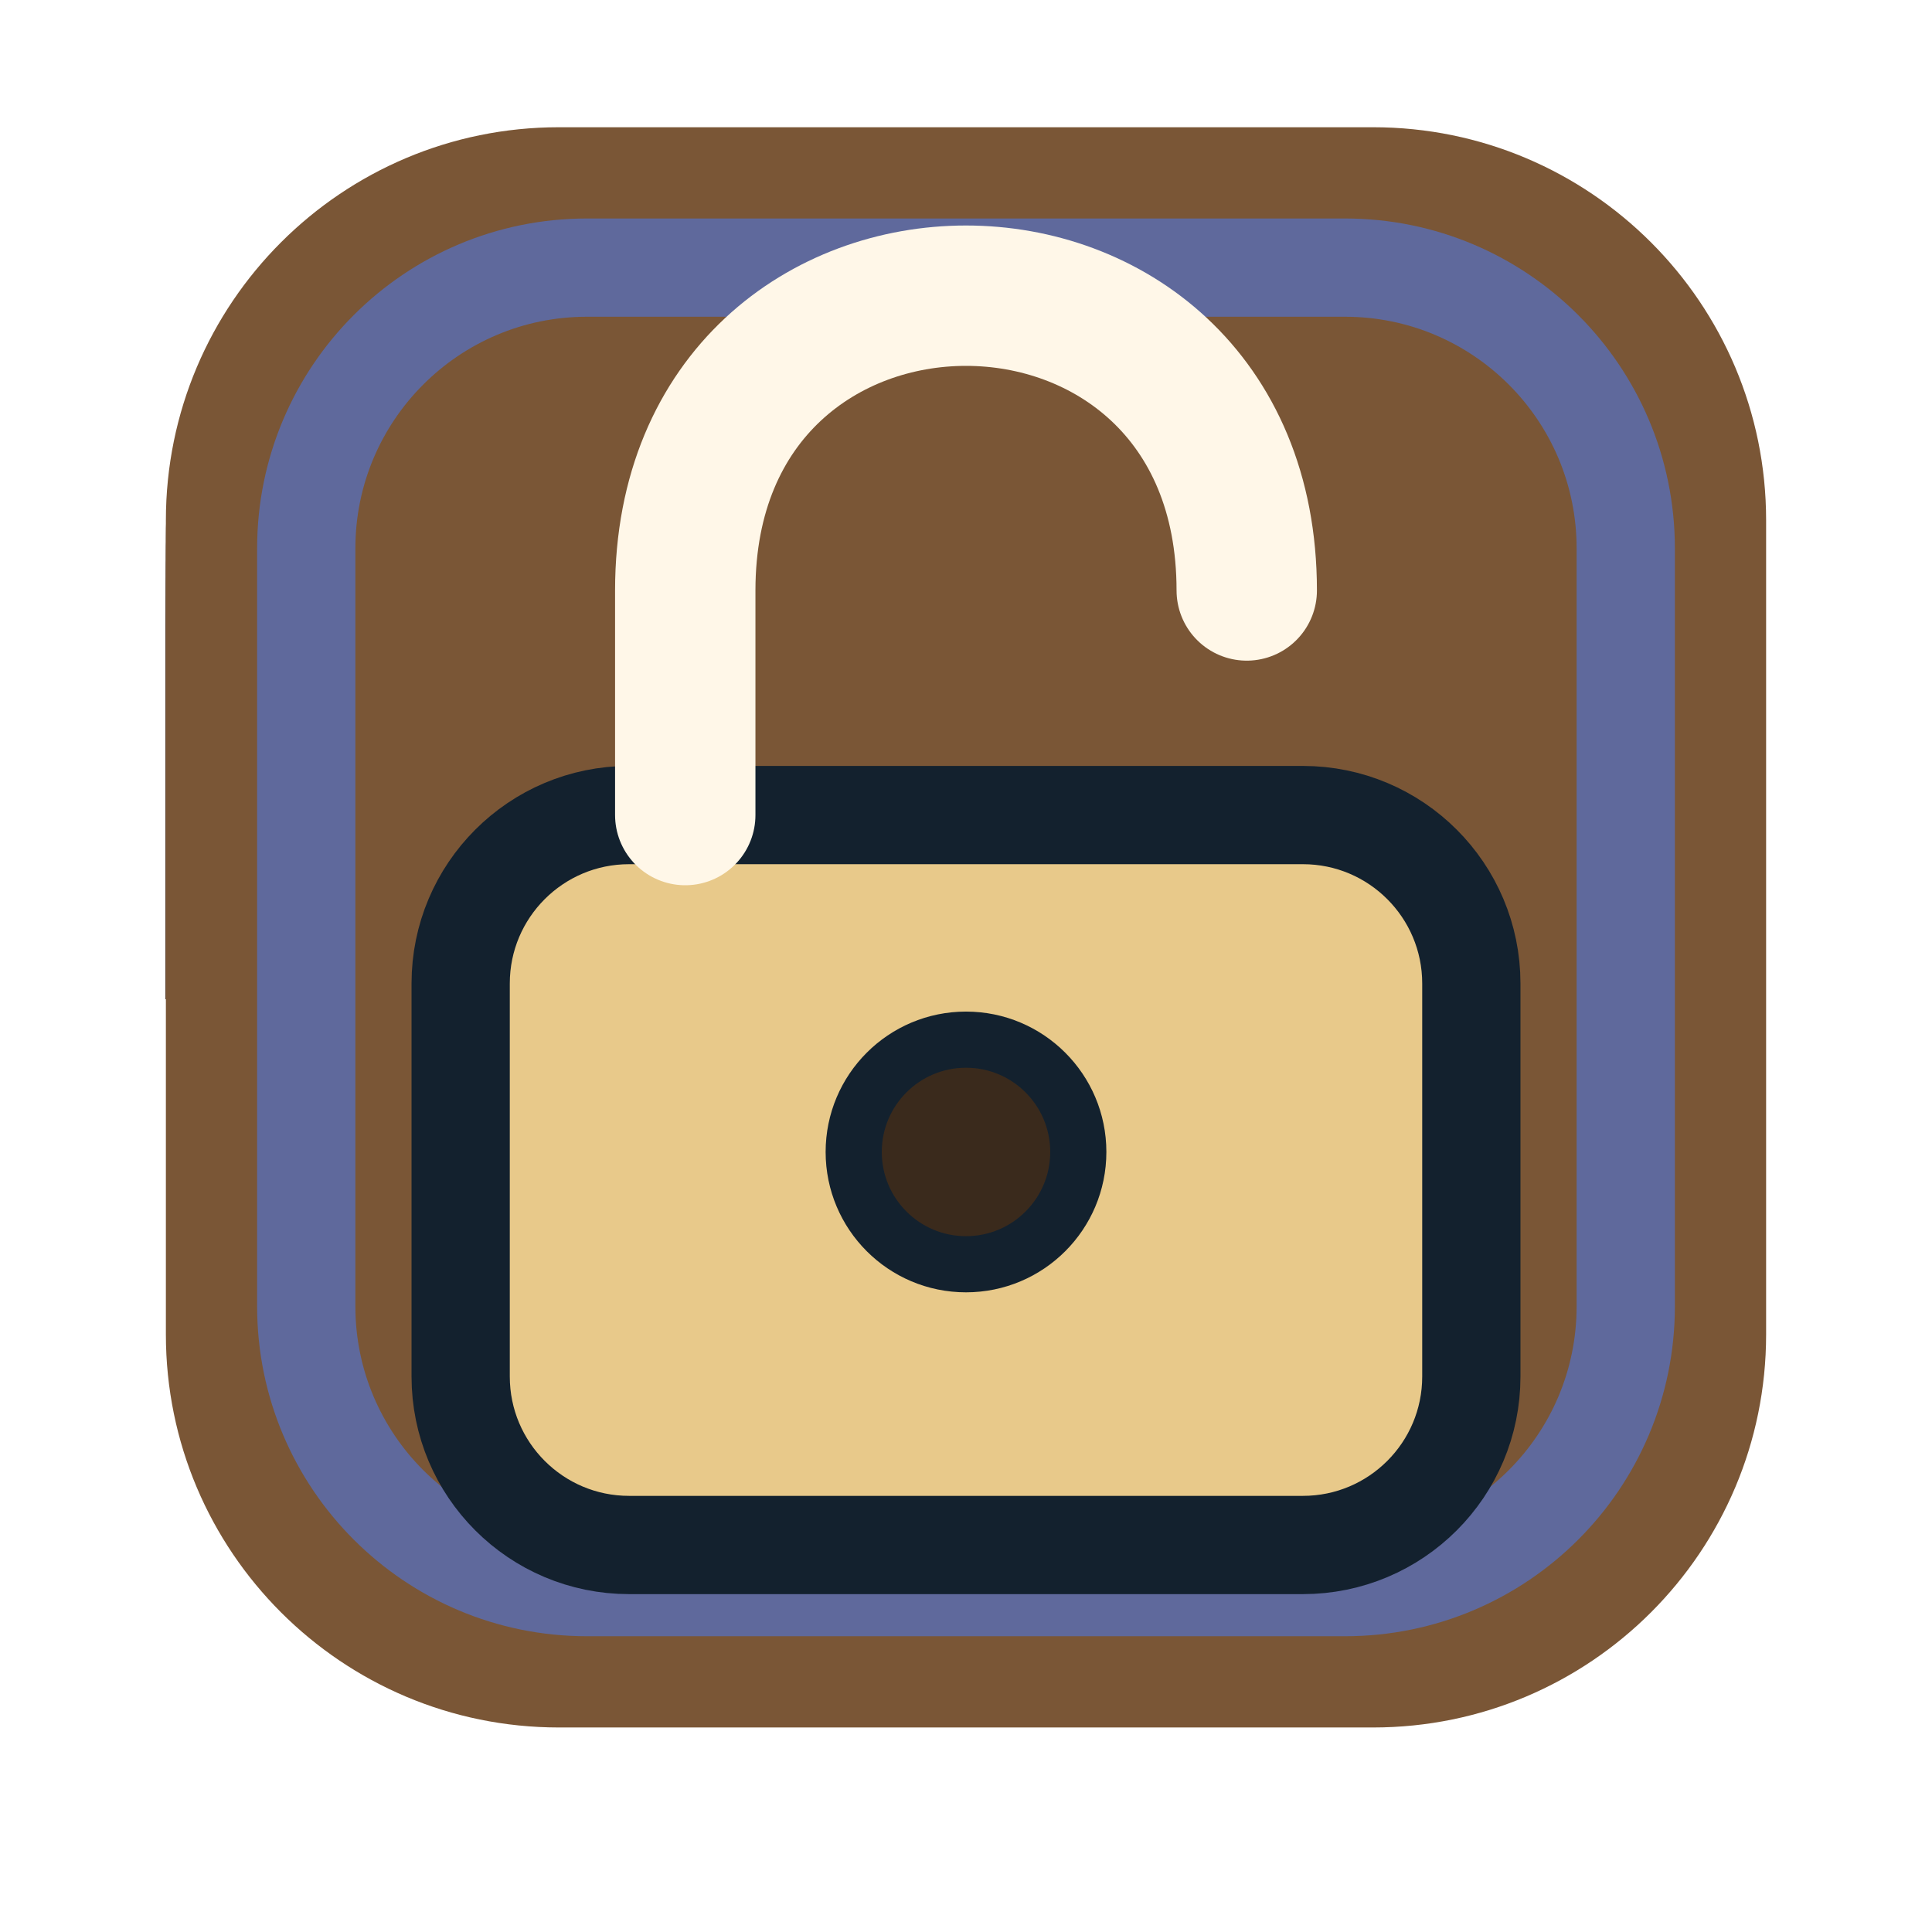
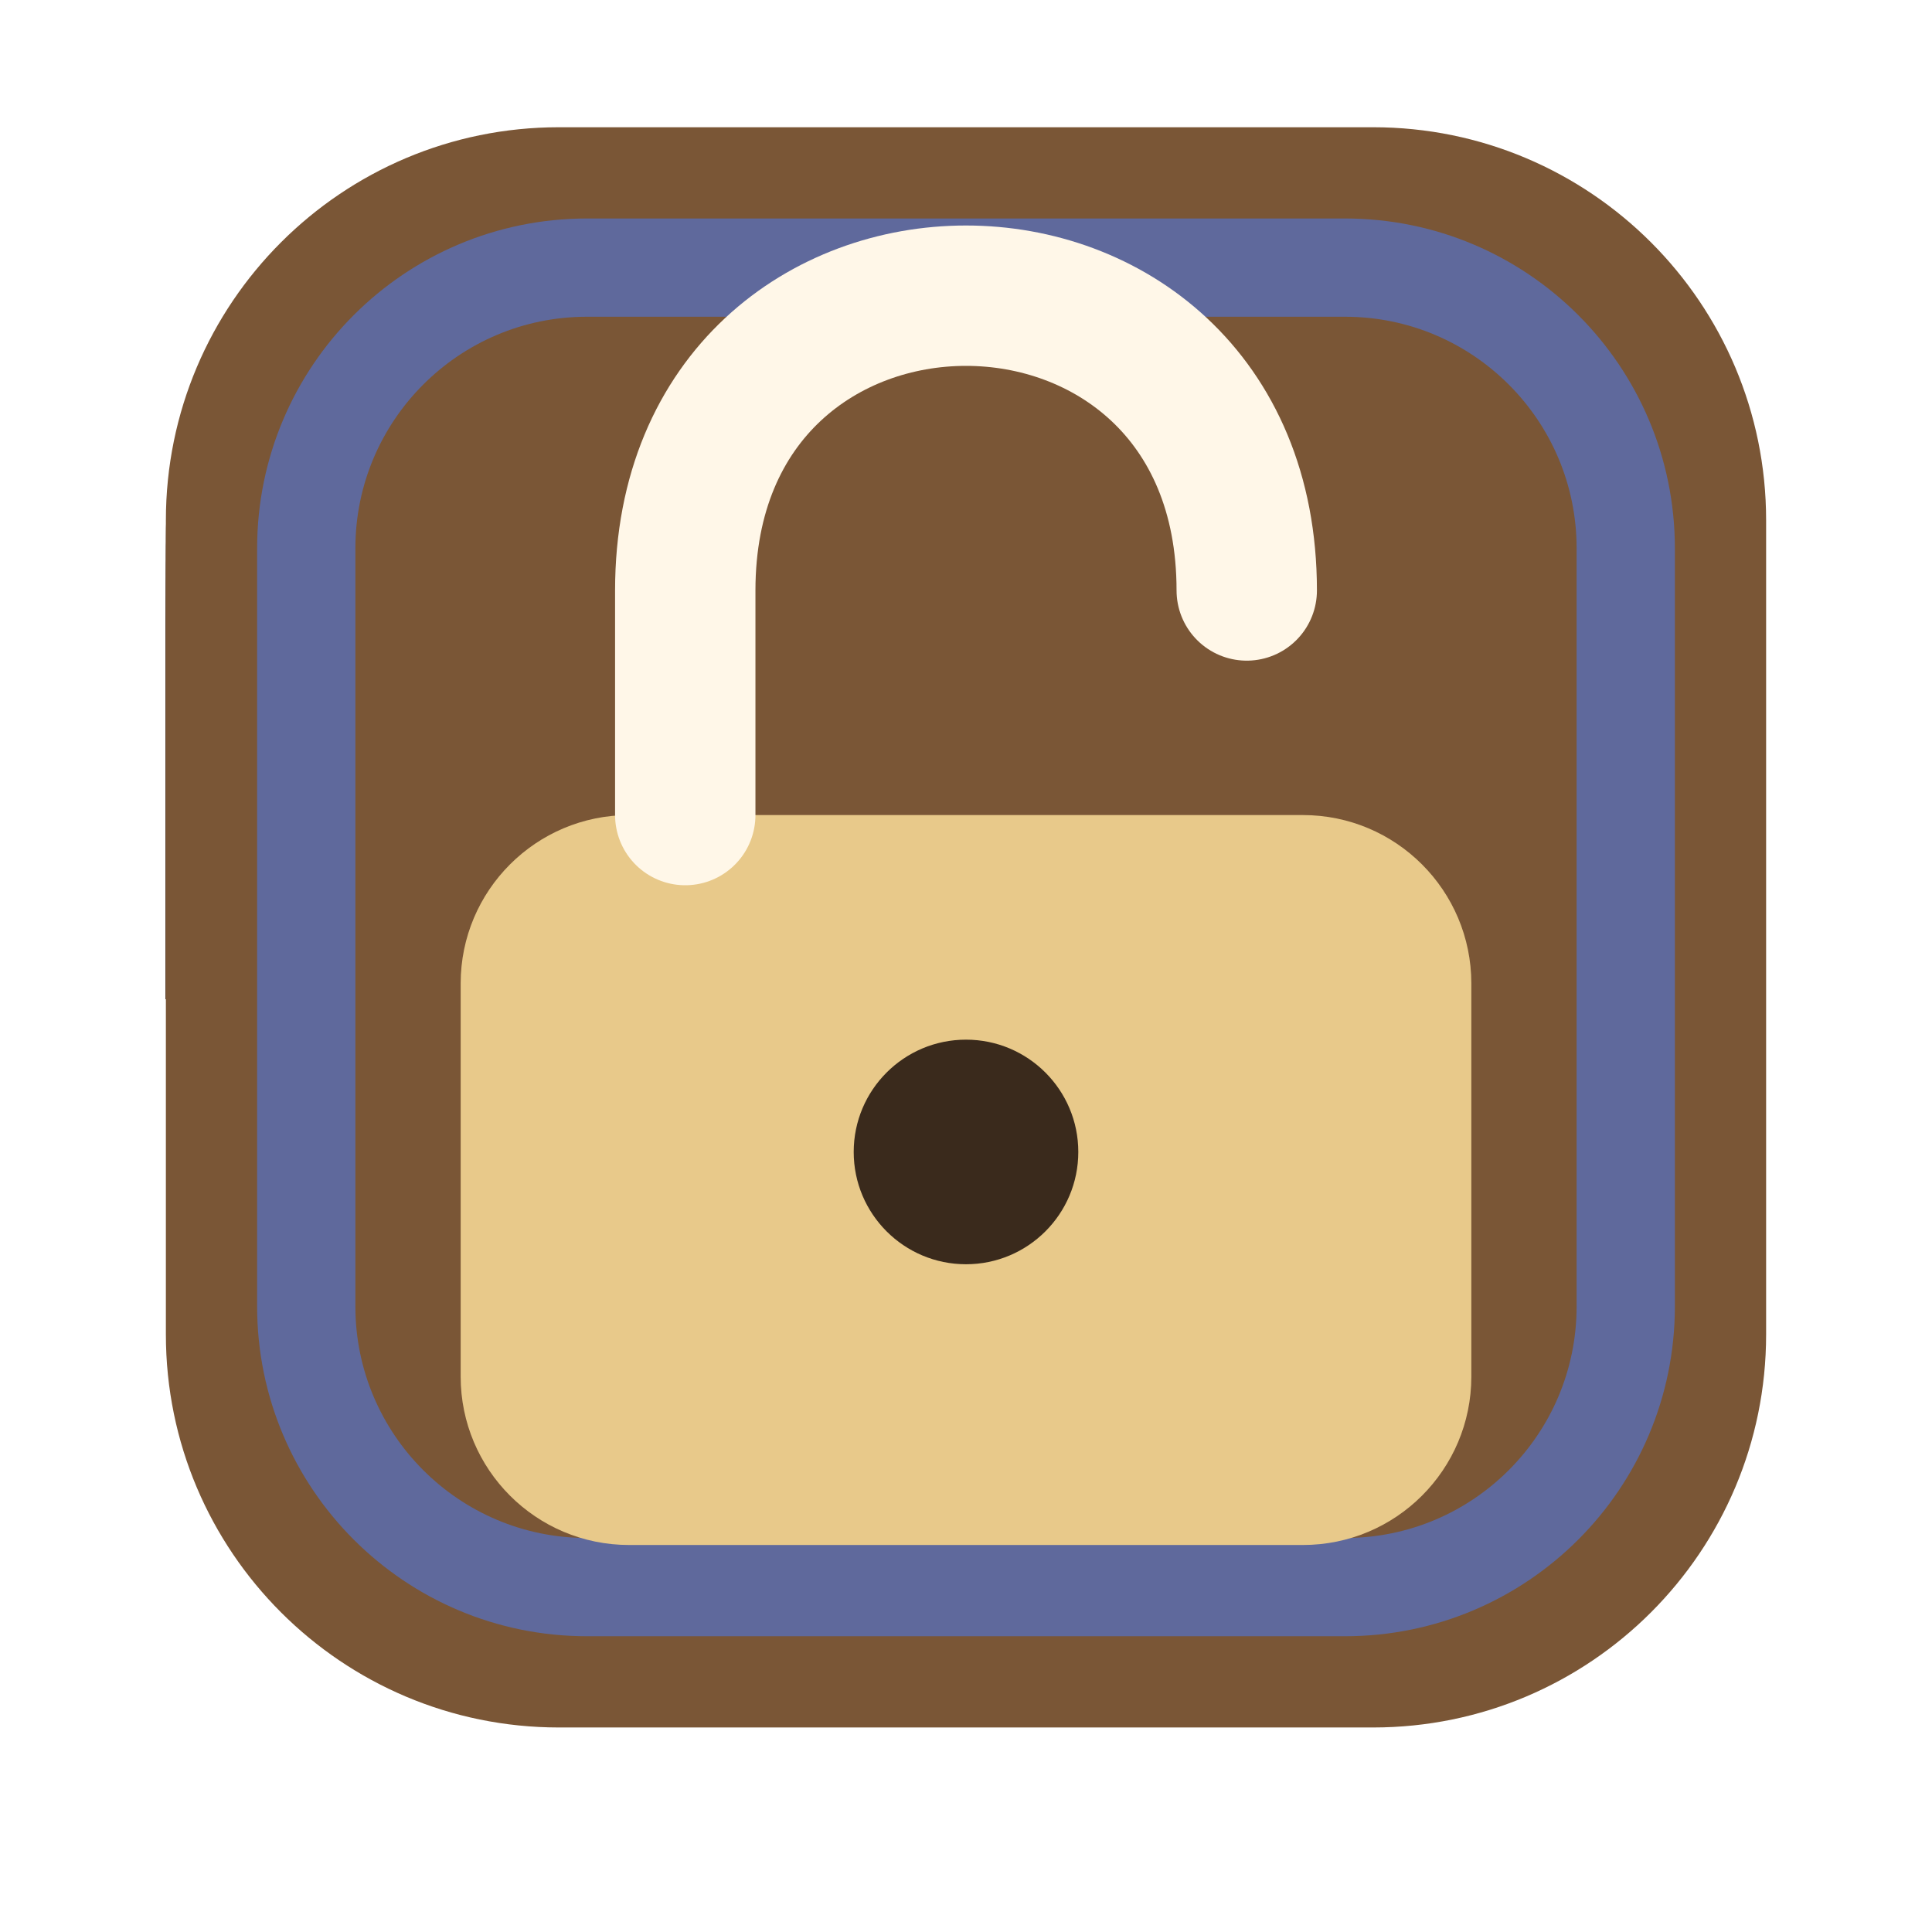
<svg xmlns="http://www.w3.org/2000/svg" viewBox="0 0 128 128" width="128" height="128">
  <defs>
    <filter id="dk" color-interpolation-filters="sRGB">
      <feColorMatrix type="matrix" values="0.56 0 0 0 0  0 0.53 0 0 0  0 0 0.60 0 0  0 0 0 1 0" />
    </filter>
  </defs>
  <svg x="4.48" y="8.96" width="119.04" height="119.04" viewBox="0 0 64 64" filter="url(#dk)">
    <rect x="3.5" y="3.5" width="57" height="57" rx="14" fill="#7a5636" stroke="none" data-edge="none" />
    <rect x="8.5" y="8.5" width="47" height="47" rx="10" fill="none" stroke="#5f699c" stroke-width="3.5" />
-     <g fill="#e8c98a" stroke="#13212e" stroke-width="3.5" stroke-linejoin="round" stroke-linecap="round">
+     <g fill="#e8c98a">
      <rect x="14" y="28" width="36" height="26" rx="6" />
    </g>
    <g fill="none" stroke="#fff7e8" stroke-width="5" stroke-linejoin="round" stroke-linecap="round">
      <path d="M22 28 V20 C22 6 42 6 42 20" fill="none" />
    </g>
-     <g fill="#3a2a1c" stroke="#13212e" stroke-width="2" stroke-linejoin="round" stroke-linecap="round">
+     <g fill="#3a2a1c">
      <circle cx="32" cy="40" r="4" />
    </g>
  </svg>
  <svg x="4.48" y="7.79" width="119.04" height="119.04" viewBox="0 0 64 64" filter="url(#dk)">
    <rect x="3.5" y="3.5" width="57" height="57" rx="14" fill="#7a5636" stroke="none" data-edge="none" />
    <rect x="8.5" y="8.5" width="47" height="47" rx="10" fill="none" stroke="#5f699c" stroke-width="3.5" />
-     <g fill="#e8c98a" stroke="#13212e" stroke-width="3.5" stroke-linejoin="round" stroke-linecap="round">
+     <g fill="#e8c98a">
      <rect x="14" y="28" width="36" height="26" rx="6" />
    </g>
    <g fill="none" stroke="#fff7e8" stroke-width="5" stroke-linejoin="round" stroke-linecap="round">
      <path d="M22 28 V20 C22 6 42 6 42 20" fill="none" />
    </g>
-     <g fill="#3a2a1c" stroke="#13212e" stroke-width="2" stroke-linejoin="round" stroke-linecap="round">
+     <g fill="#3a2a1c">
      <circle cx="32" cy="40" r="4" />
    </g>
  </svg>
  <svg x="4.48" y="6.61" width="119.04" height="119.04" viewBox="0 0 64 64" filter="url(#dk)">
    <rect x="3.5" y="3.5" width="57" height="57" rx="14" fill="#7a5636" stroke="none" data-edge="none" />
    <rect x="8.5" y="8.5" width="47" height="47" rx="10" fill="none" stroke="#5f699c" stroke-width="3.5" />
-     <g fill="#e8c98a" stroke="#13212e" stroke-width="3.5" stroke-linejoin="round" stroke-linecap="round">
+     <g fill="#e8c98a">
      <rect x="14" y="28" width="36" height="26" rx="6" />
    </g>
    <g fill="none" stroke="#fff7e8" stroke-width="5" stroke-linejoin="round" stroke-linecap="round">
      <path d="M22 28 V20 C22 6 42 6 42 20" fill="none" />
    </g>
-     <g fill="#3a2a1c" stroke="#13212e" stroke-width="2" stroke-linejoin="round" stroke-linecap="round">
+     <g fill="#3a2a1c">
      <circle cx="32" cy="40" r="4" />
    </g>
  </svg>
  <svg x="4.48" y="5.44" width="119.04" height="119.04" viewBox="0 0 64 64" filter="url(#dk)">
    <rect x="3.5" y="3.5" width="57" height="57" rx="14" fill="#7a5636" stroke="none" data-edge="none" />
    <rect x="8.5" y="8.5" width="47" height="47" rx="10" fill="none" stroke="#5f699c" stroke-width="3.5" />
-     <g fill="#e8c98a" stroke="#13212e" stroke-width="3.5" stroke-linejoin="round" stroke-linecap="round">
+     <g fill="#e8c98a">
      <rect x="14" y="28" width="36" height="26" rx="6" />
    </g>
    <g fill="none" stroke="#fff7e8" stroke-width="5" stroke-linejoin="round" stroke-linecap="round">
      <path d="M22 28 V20 C22 6 42 6 42 20" fill="none" />
    </g>
-     <g fill="#3a2a1c" stroke="#13212e" stroke-width="2" stroke-linejoin="round" stroke-linecap="round">
+     <g fill="#3a2a1c">
      <circle cx="32" cy="40" r="4" />
    </g>
  </svg>
  <svg x="4.48" y="4.27" width="119.04" height="119.04" viewBox="0 0 64 64" filter="url(#dk)">
    <rect x="3.5" y="3.5" width="57" height="57" rx="14" fill="#7a5636" stroke="none" data-edge="none" />
    <rect x="8.5" y="8.5" width="47" height="47" rx="10" fill="none" stroke="#5f699c" stroke-width="3.5" />
-     <g fill="#e8c98a" stroke="#13212e" stroke-width="3.5" stroke-linejoin="round" stroke-linecap="round">
+     <g fill="#e8c98a">
      <rect x="14" y="28" width="36" height="26" rx="6" />
    </g>
    <g fill="none" stroke="#fff7e8" stroke-width="5" stroke-linejoin="round" stroke-linecap="round">
      <path d="M22 28 V20 C22 6 42 6 42 20" fill="none" />
    </g>
-     <g fill="#3a2a1c" stroke="#13212e" stroke-width="2" stroke-linejoin="round" stroke-linecap="round">
+     <g fill="#3a2a1c">
      <circle cx="32" cy="40" r="4" />
    </g>
  </svg>
  <svg x="4.48" y="3.09" width="119.04" height="119.04" viewBox="0 0 64 64" filter="url(#dk)">
    <rect x="3.5" y="3.5" width="57" height="57" rx="14" fill="#7a5636" stroke="none" data-edge="none" />
    <rect x="8.5" y="8.5" width="47" height="47" rx="10" fill="none" stroke="#5f699c" stroke-width="3.5" />
-     <g fill="#e8c98a" stroke="#13212e" stroke-width="3.5" stroke-linejoin="round" stroke-linecap="round">
+     <g fill="#e8c98a">
      <rect x="14" y="28" width="36" height="26" rx="6" />
    </g>
    <g fill="none" stroke="#fff7e8" stroke-width="5" stroke-linejoin="round" stroke-linecap="round">
      <path d="M22 28 V20 C22 6 42 6 42 20" fill="none" />
    </g>
-     <g fill="#3a2a1c" stroke="#13212e" stroke-width="2" stroke-linejoin="round" stroke-linecap="round">
+     <g fill="#3a2a1c">
      <circle cx="32" cy="40" r="4" />
    </g>
  </svg>
  <svg x="4.48" y="1.92" width="119.04" height="119.04" viewBox="0 0 64 64">
    <rect x="3.5" y="3.5" width="57" height="57" rx="14" fill="#7a5636" stroke="none" data-edge="none" />
    <rect x="8.5" y="8.5" width="47" height="47" rx="10" fill="none" stroke="#5f699c" stroke-width="3.5" />
-     <g fill="#e8c98a" stroke="#13212e" stroke-width="3.5" stroke-linejoin="round" stroke-linecap="round">
+     <g fill="#e8c98a">
      <rect x="14" y="28" width="36" height="26" rx="6" />
    </g>
    <g fill="none" stroke="#fff7e8" stroke-width="5" stroke-linejoin="round" stroke-linecap="round">
      <path d="M22 28 V20 C22 6 42 6 42 20" fill="none" />
    </g>
-     <g fill="#3a2a1c" stroke="#13212e" stroke-width="2" stroke-linejoin="round" stroke-linecap="round">
+     <g fill="#3a2a1c">
      <circle cx="32" cy="40" r="4" />
    </g>
  </svg>
</svg>
